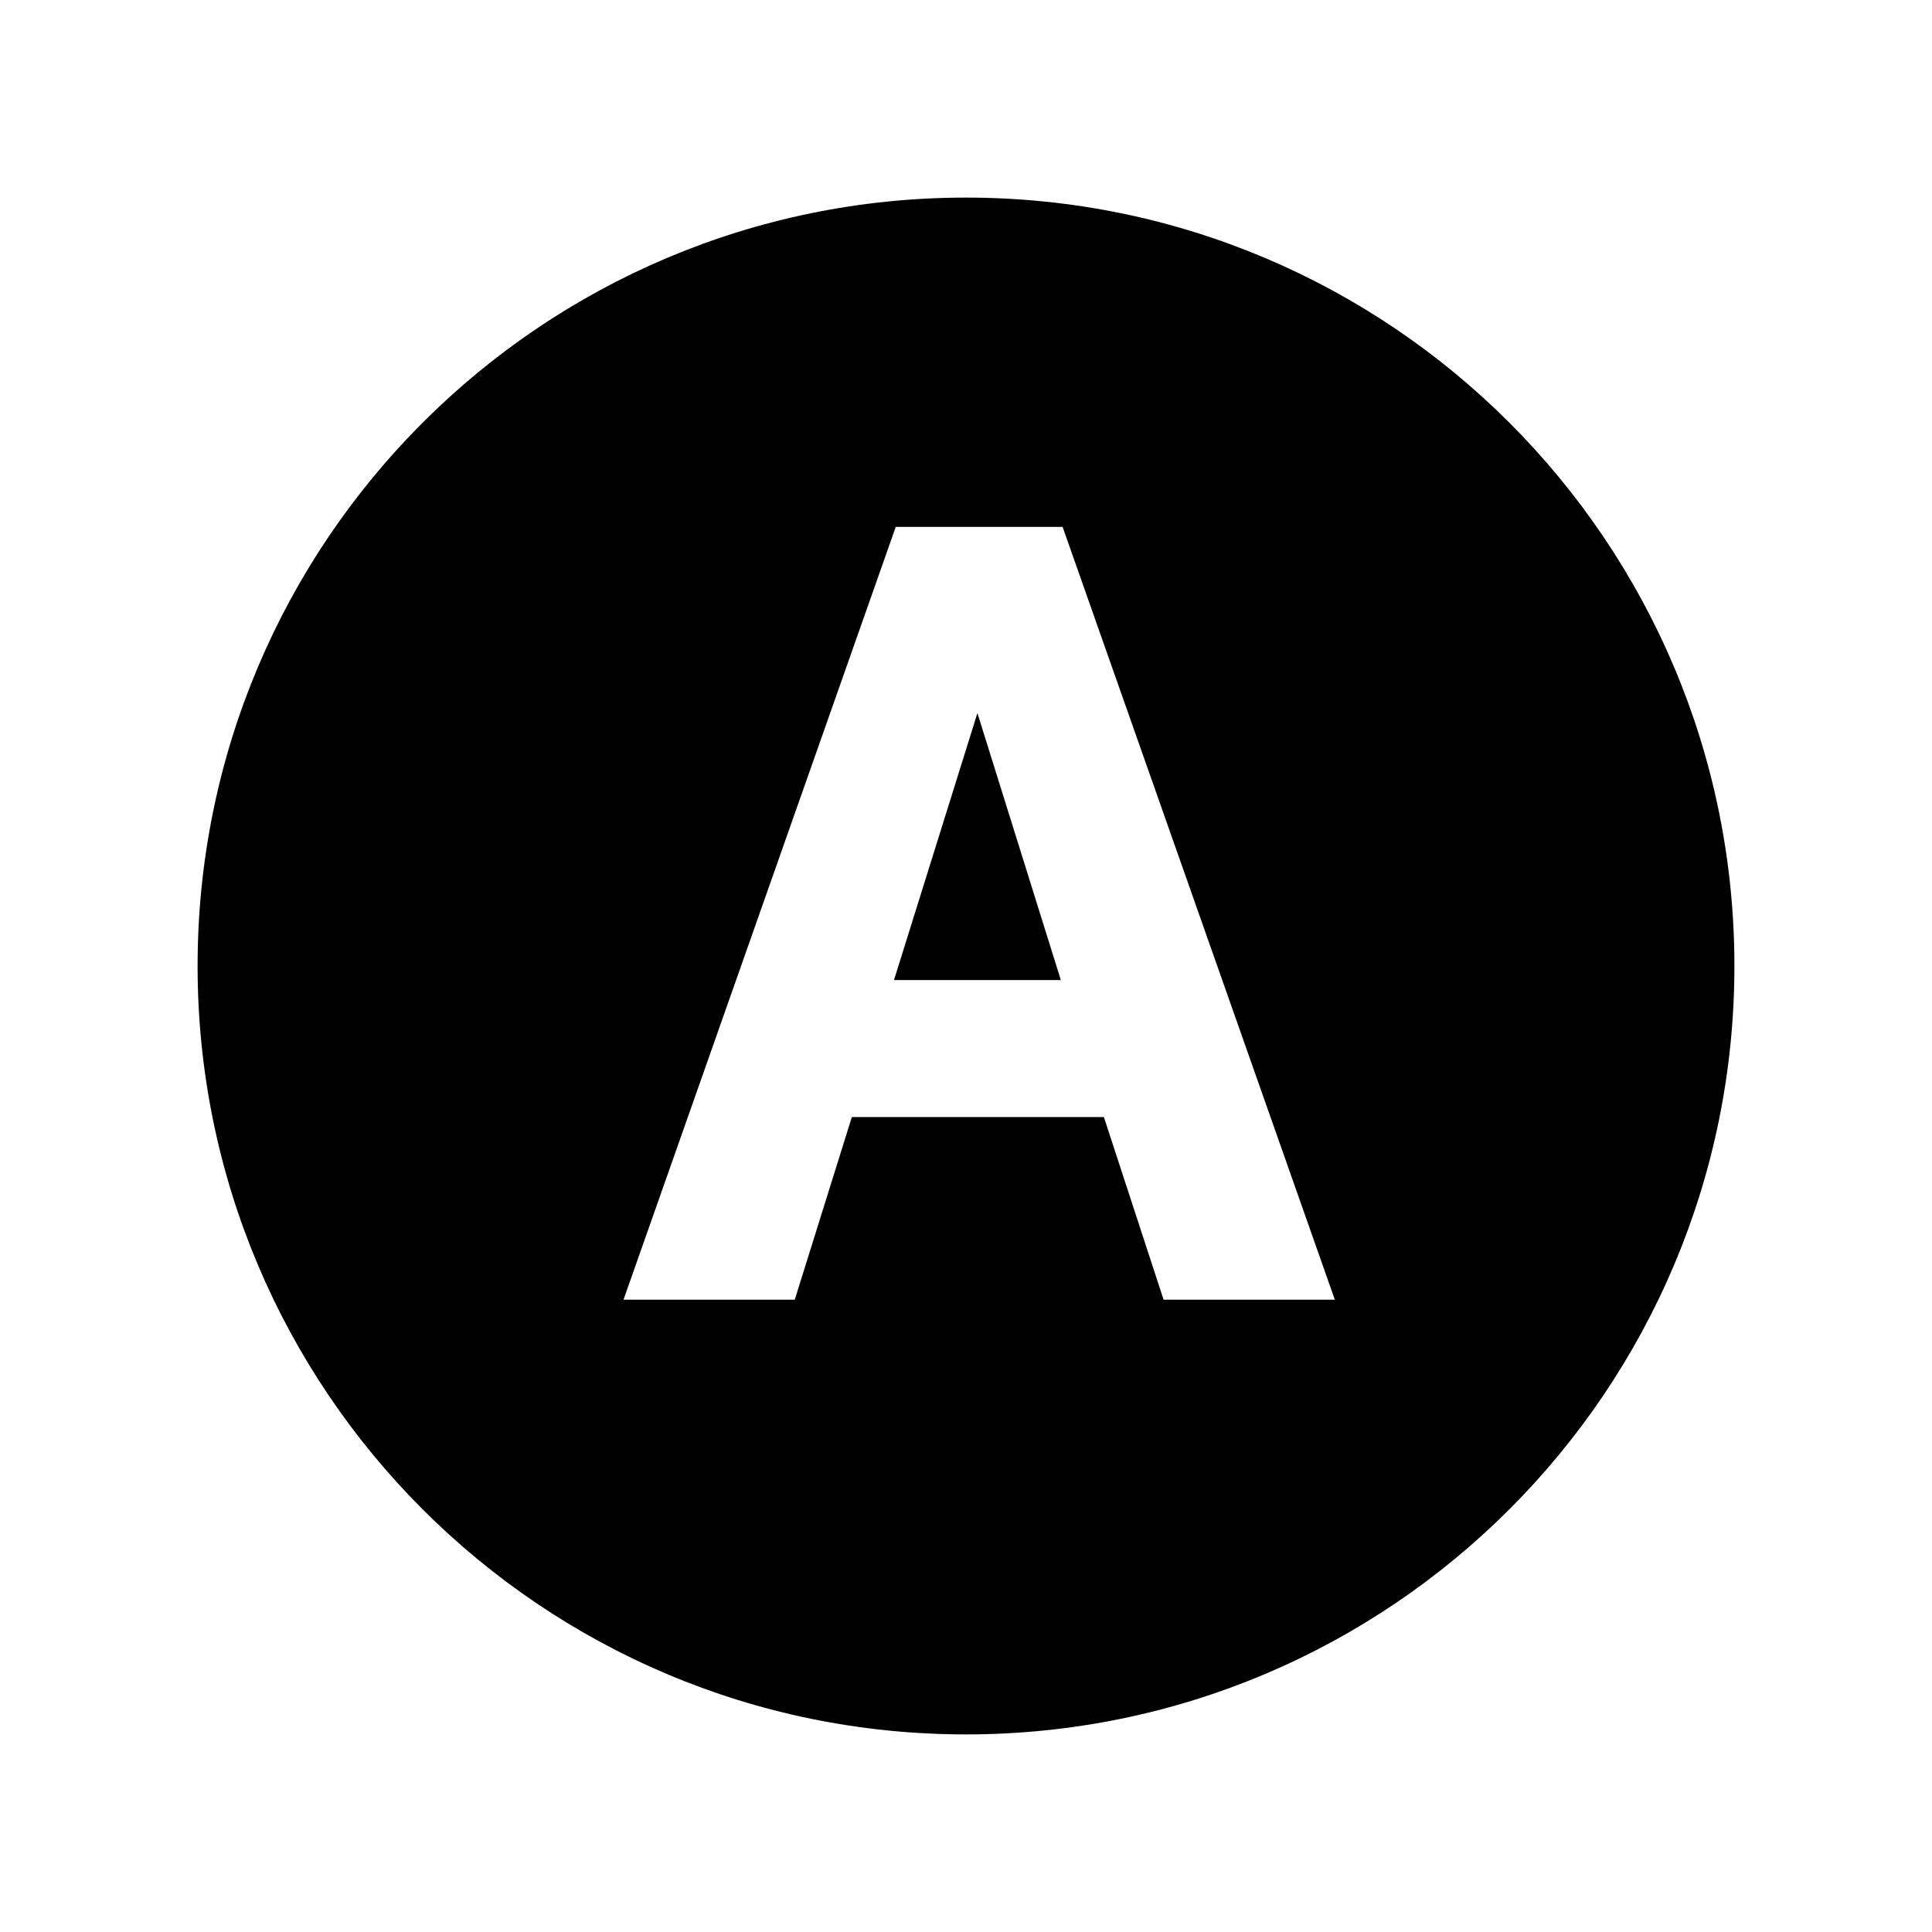
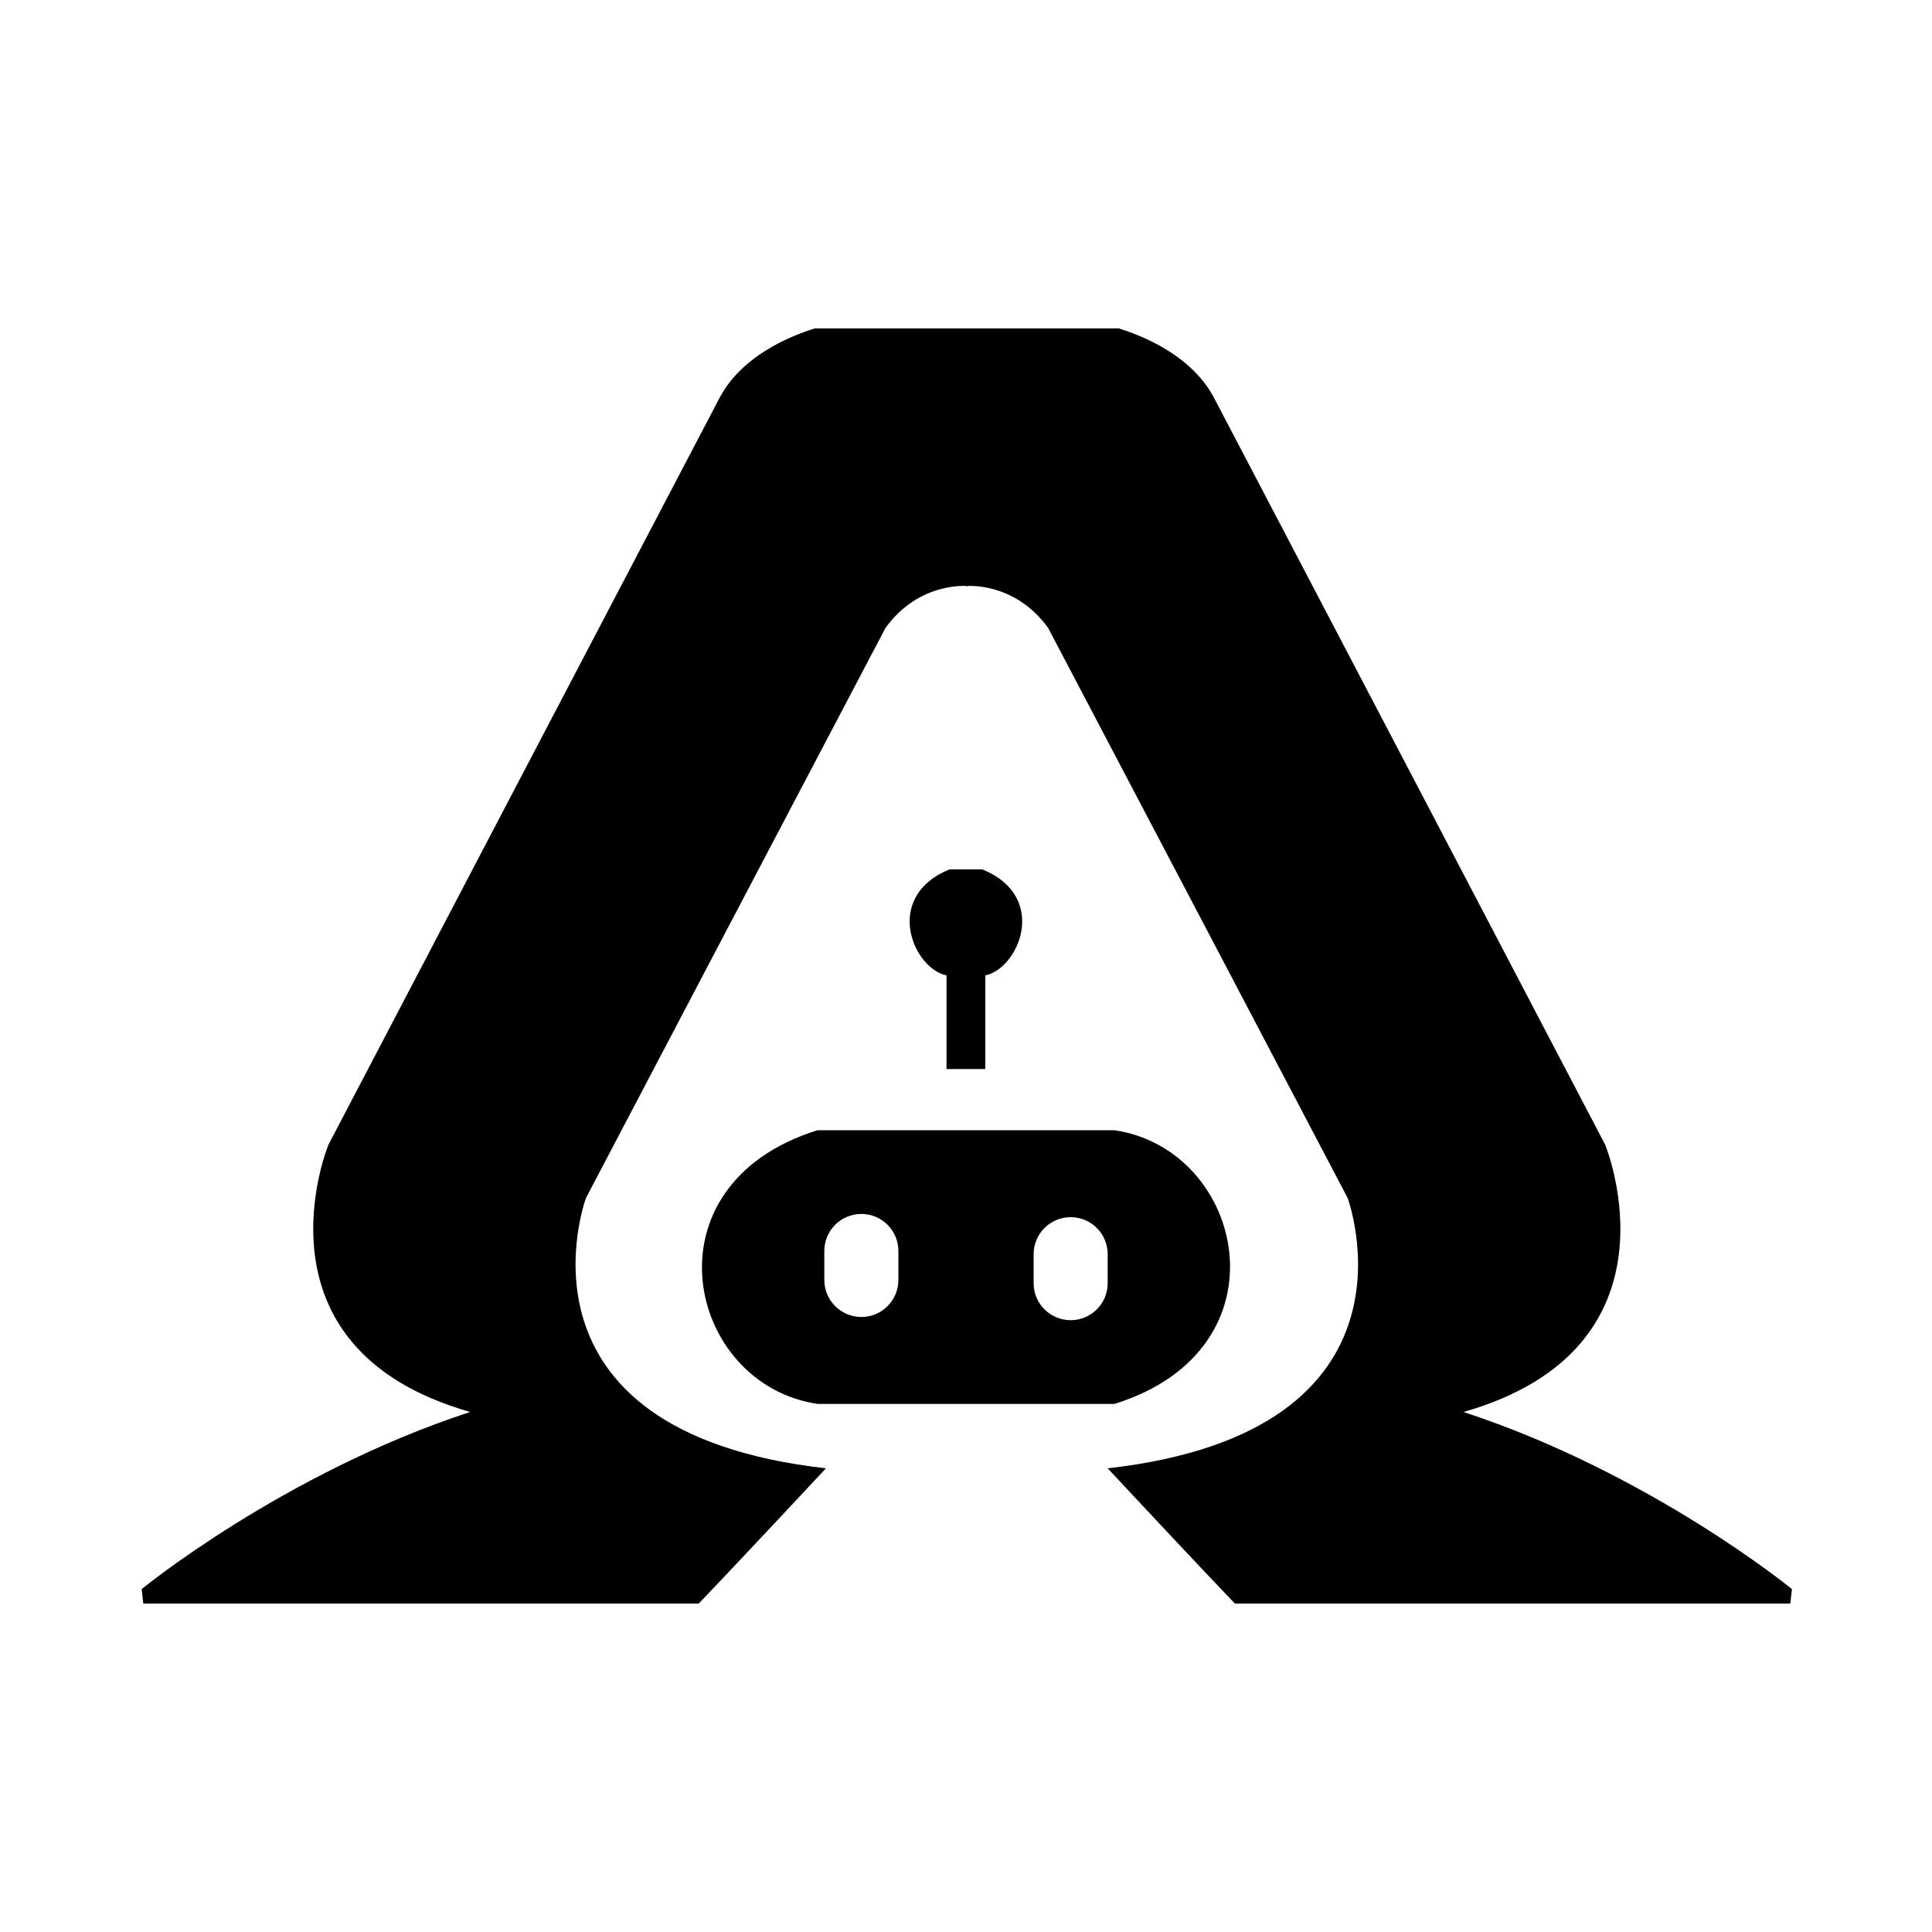
- <svg xmlns="http://www.w3.org/2000/svg" width="22" height="22" viewBox="0 0 22 22" fill="none">
-   <path fill="black" fill-rule="evenodd" d="M11 2.25a8.75 8.75 0 1 0 0 17.5 8.75 8.75 0 0 0 0-17.5ZM7.1 14.8 10.2 6h1.9l3.1 8.8h-1.95l-.68-2.08H9.7L9.05 14.8H7.1Zm3.08-3.64h1.9l-.95-3.04-.95 3.04Z" clip-rule="evenodd" />
+ <svg xmlns="http://www.w3.org/2000/svg" width="22" height="22" viewBox="0 0 600 600" fill="none">
+   <path d="M300 182C300 182 315 180.5 325.5 195C335 213 418.5 372 418.5 372C418.5 372 445.5 444.5 344 456C371.5 485.5 383.5 498 383.5 498H556L556.5 493.5C556.5 493.5 512.5 457.5 454.5 438.5C524.5 418.5 498.5 355.5 498.5 355.5C498.5 355.5 381.5 132 377 123.5C369.059 108.5 350.5 103 347.5 102L300 102V182Z" fill="black" />
+   <path d="M300.5 182C300.5 182 285.5 180.5 275 195C265.5 213 182 372 182 372C182 372 155 444.5 256.5 456C229 485.5 217 498 217 498H44.5L44 493.5C44 493.5 88 457.5 146 438.5C76 418.5 102 355.5 102 355.5C102 355.5 219 132 223.5 123.5C231.441 108.5 250 103 253 102L300.5 102V182Z" fill="black" />
+   <path d="M346.104 351C386.694 357 400.725 419 346.104 436H300V351H346.104ZM332.5 378C326.149 378 321 383.149 321 389.5V398.5C321 404.851 326.149 410 332.5 410C338.851 410 344 404.851 344 398.5V389.5C344 383.149 338.851 378 332.5 378Z" fill="black" />
+   <path d="M253.896 436C213.306 430 199.275 368 253.896 351H300V436H253.896ZM267.5 409C273.851 409 279 403.851 279 397.5V388.5C279 382.149 273.851 377 267.5 377C261.149 377 256 382.149 256 388.5V397.5C256 403.851 261.149 409 267.5 409Z" fill="black" />
+   <path d="M305.1 270L305.192 270.038C310.403 272.199 313.72 275.238 315.573 278.636C317.424 282.031 317.79 285.744 317.18 289.212C316.57 292.676 314.985 295.914 312.907 298.385C310.945 300.718 308.51 302.406 306 302.918V332H293.952V302.918C291.442 302.406 289.007 300.717 287.045 298.385C284.967 295.914 283.381 292.676 282.772 289.212C282.162 285.744 282.528 282.031 284.379 278.636C286.232 275.238 289.549 272.199 294.76 270.038L294.852 270H305.1Z" fill="black" />
</svg>
